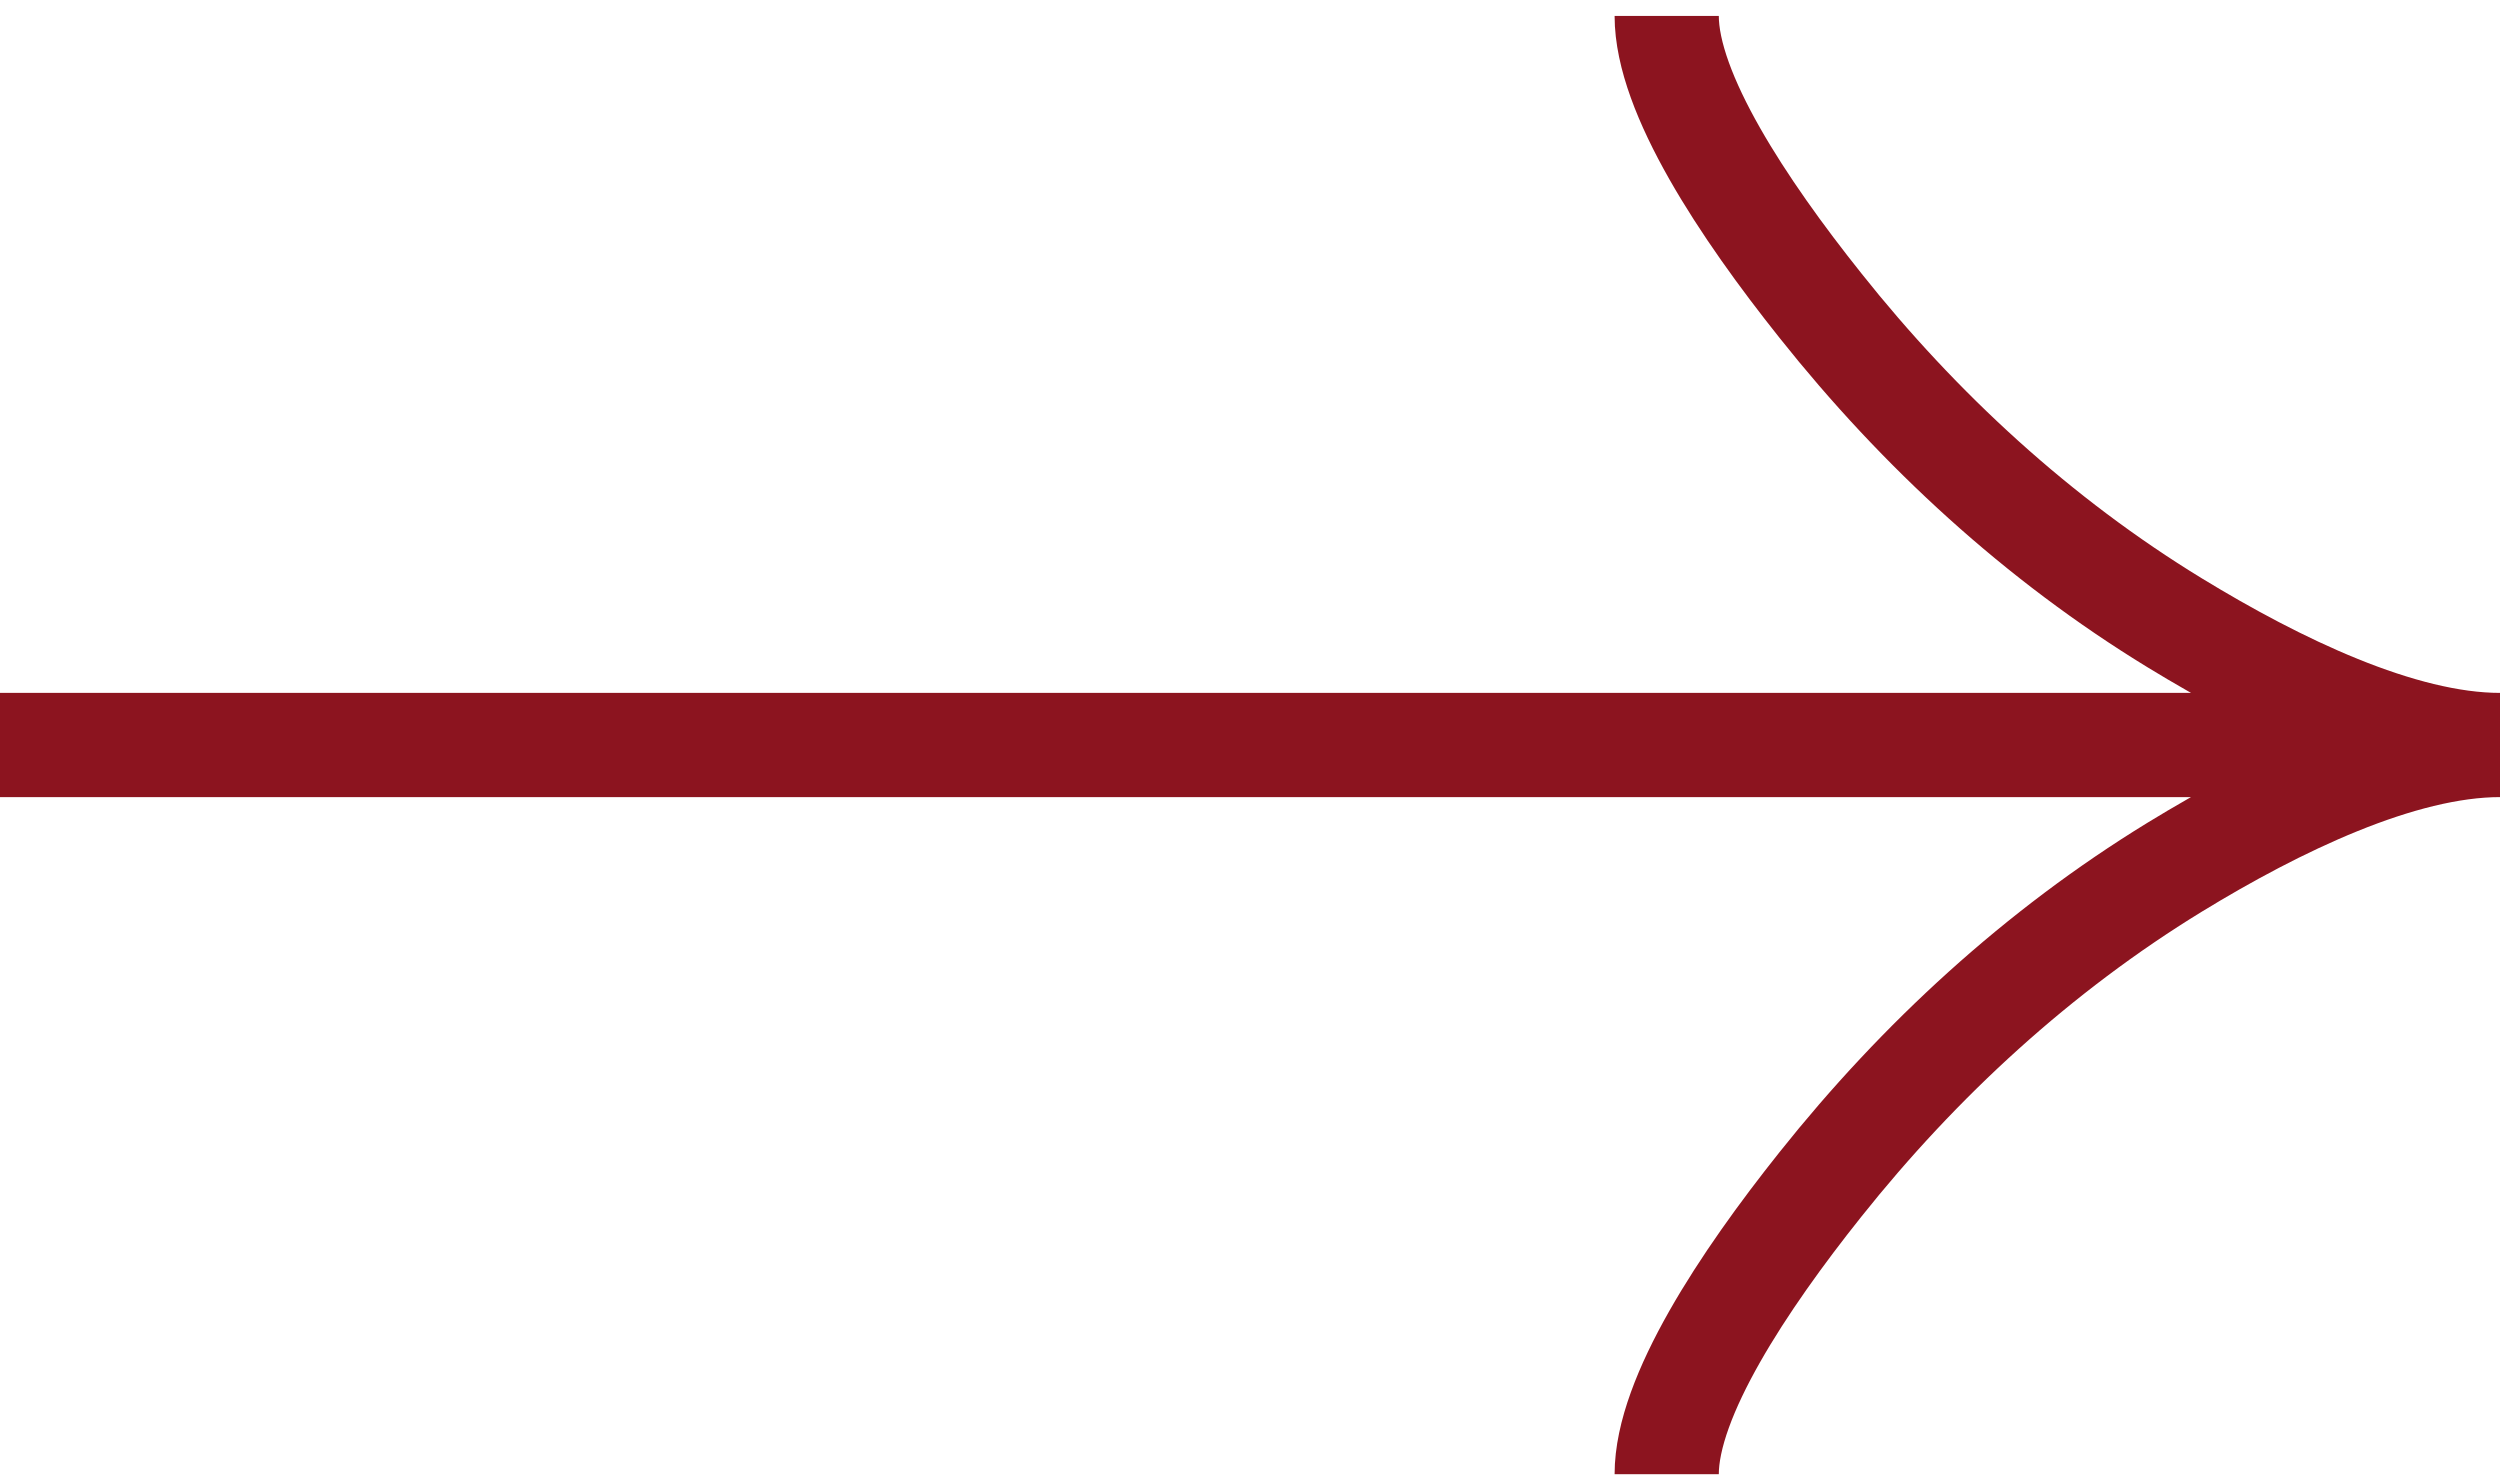
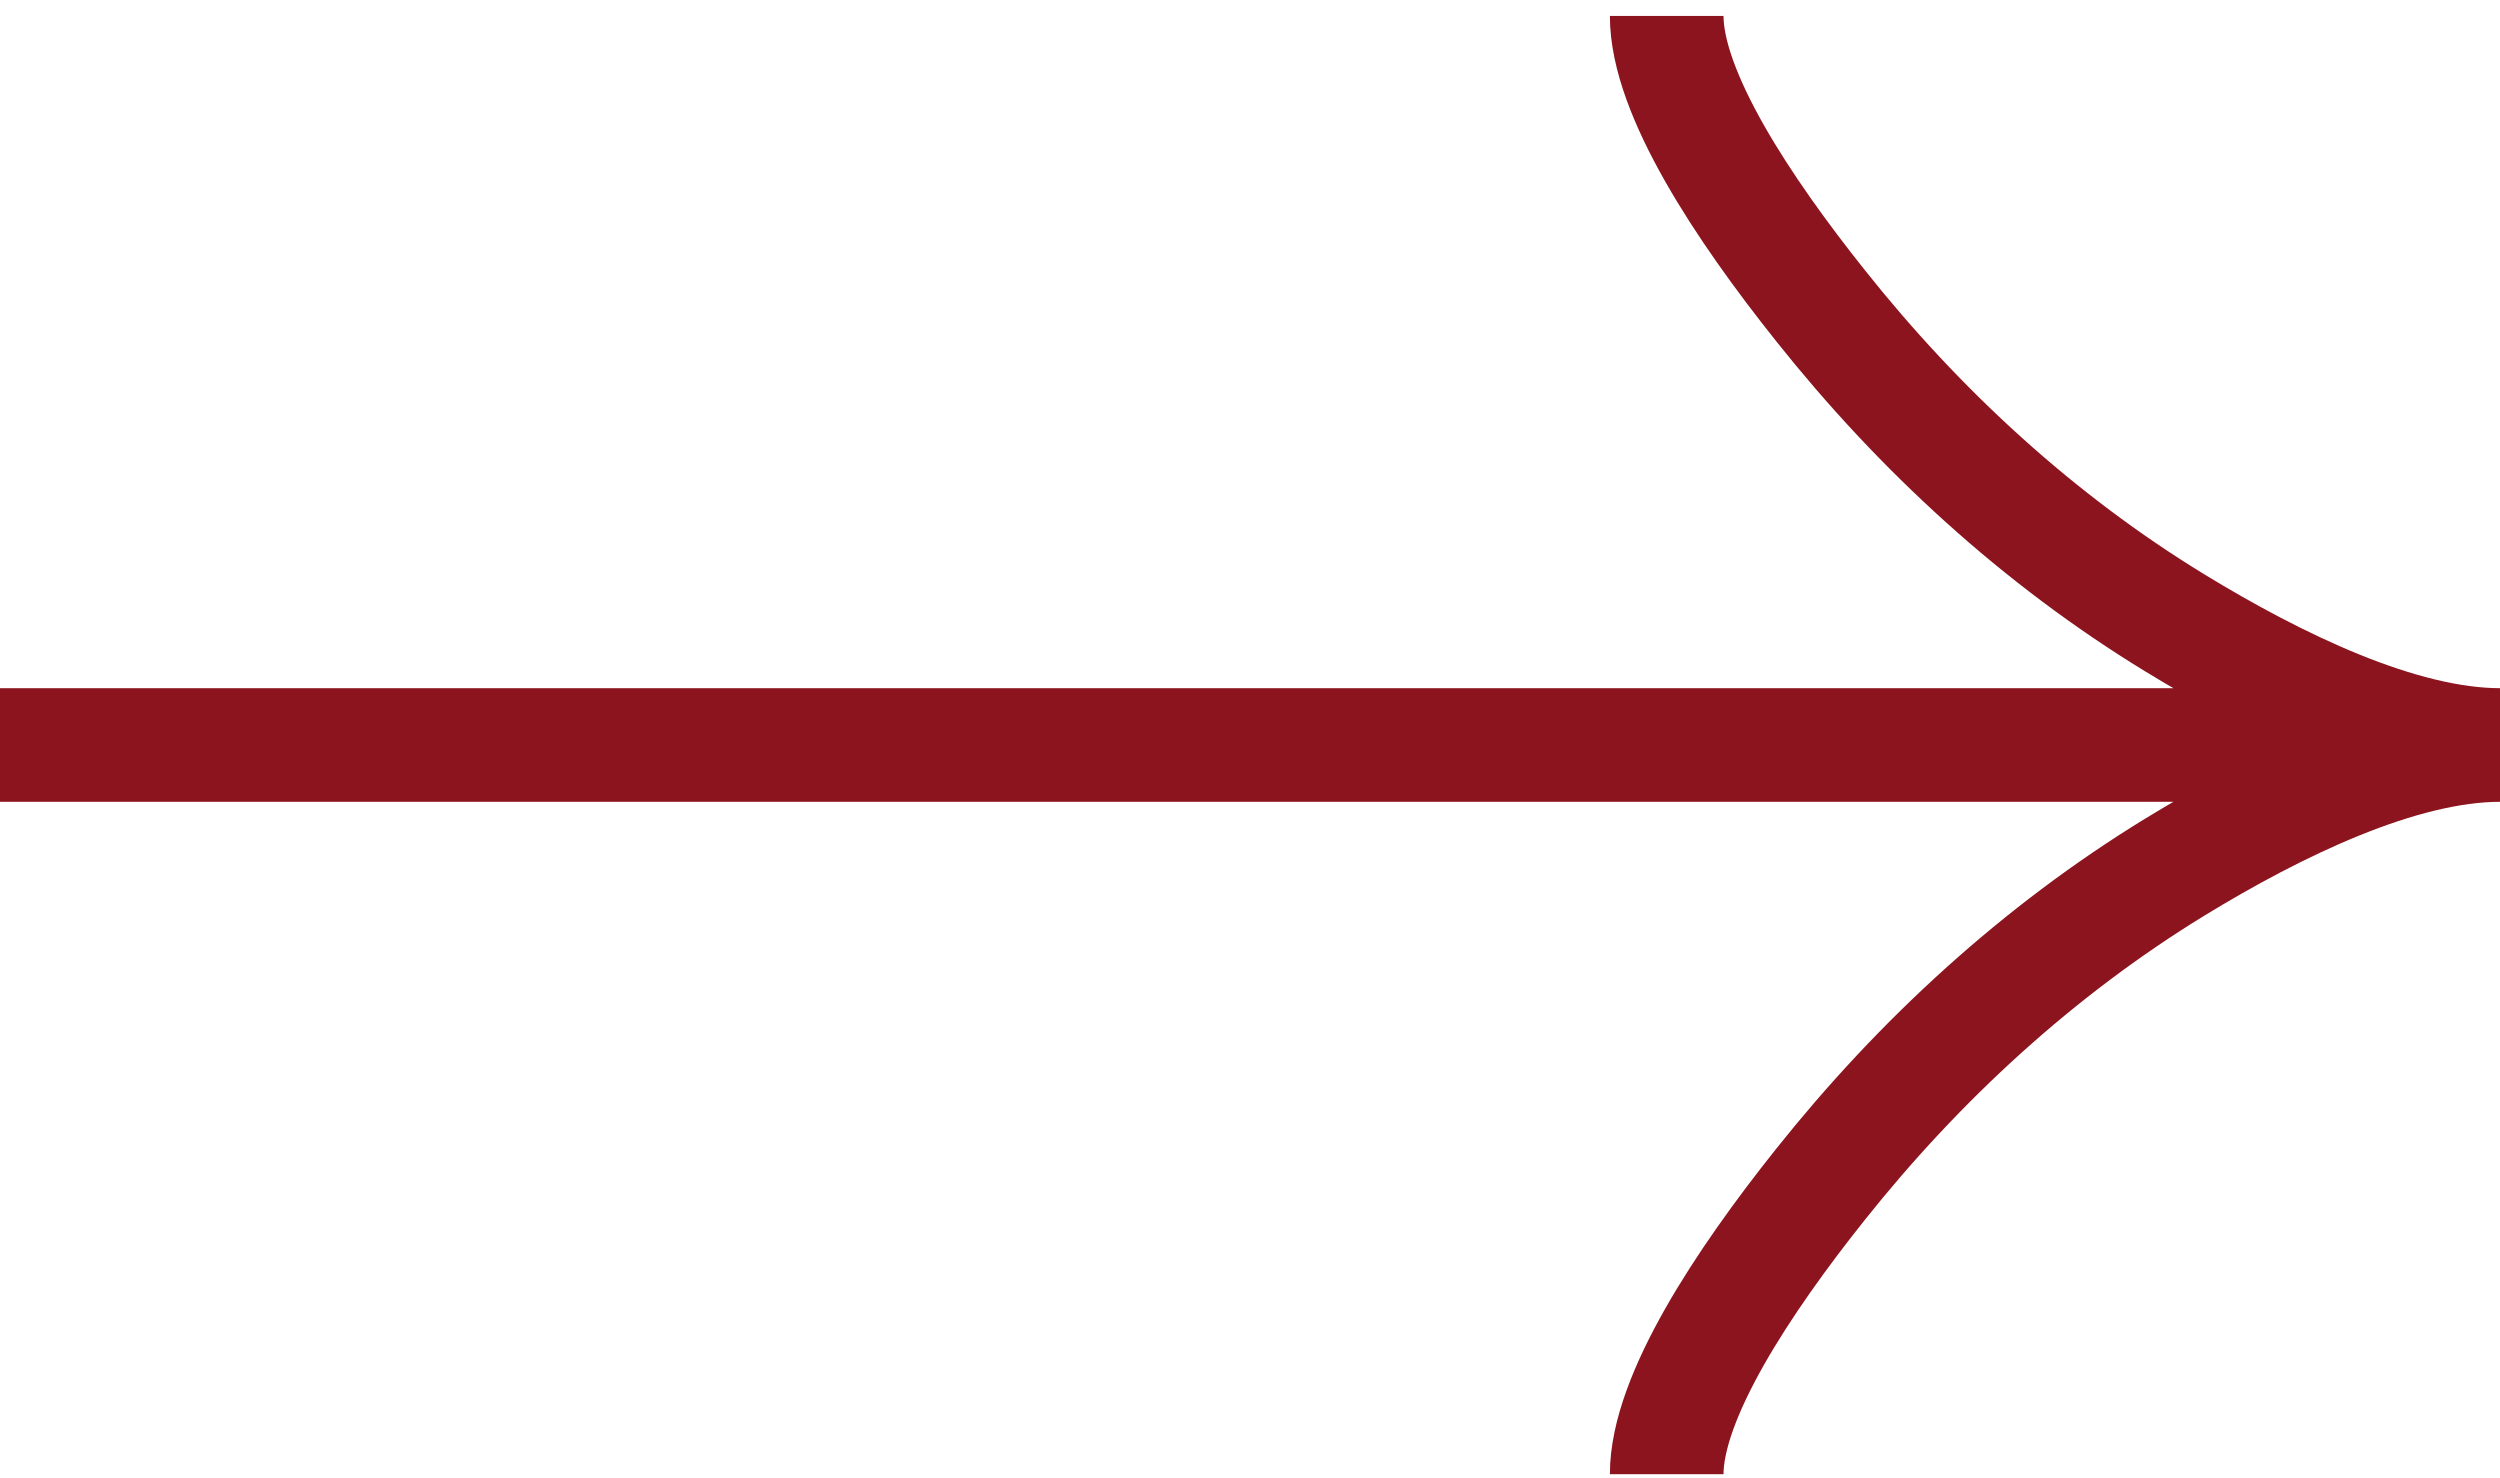
<svg xmlns="http://www.w3.org/2000/svg" width="22" height="13" viewBox="0 0 22 13" fill="none">
-   <path d="M14.667 0.14C14.667 0.82 15.339 1.835 16.019 2.688C16.893 3.788 17.938 4.748 19.136 5.48C20.035 6.029 21.124 6.556 22 6.556M22 6.556C21.124 6.556 20.034 7.083 19.136 7.632C17.938 8.366 16.893 9.326 16.019 10.424C15.339 11.277 14.667 12.295 14.667 12.973M22 6.556L-4.76837e-07 6.556" stroke="#8C141F" stroke-width="0.917" />
+   <path d="M14.667 0.14C14.667 0.82 15.339 1.835 16.019 2.688C16.893 3.788 17.938 4.748 19.136 5.48C20.035 6.029 21.124 6.556 22 6.556M22 6.556C21.124 6.556 20.034 7.083 19.136 7.632C17.938 8.366 16.893 9.326 16.019 10.424C15.339 11.277 14.667 12.295 14.667 12.973M22 6.556L-4.76837e-07 6.556" stroke="#8C141F" strokeWidth="0.917" />
</svg>
